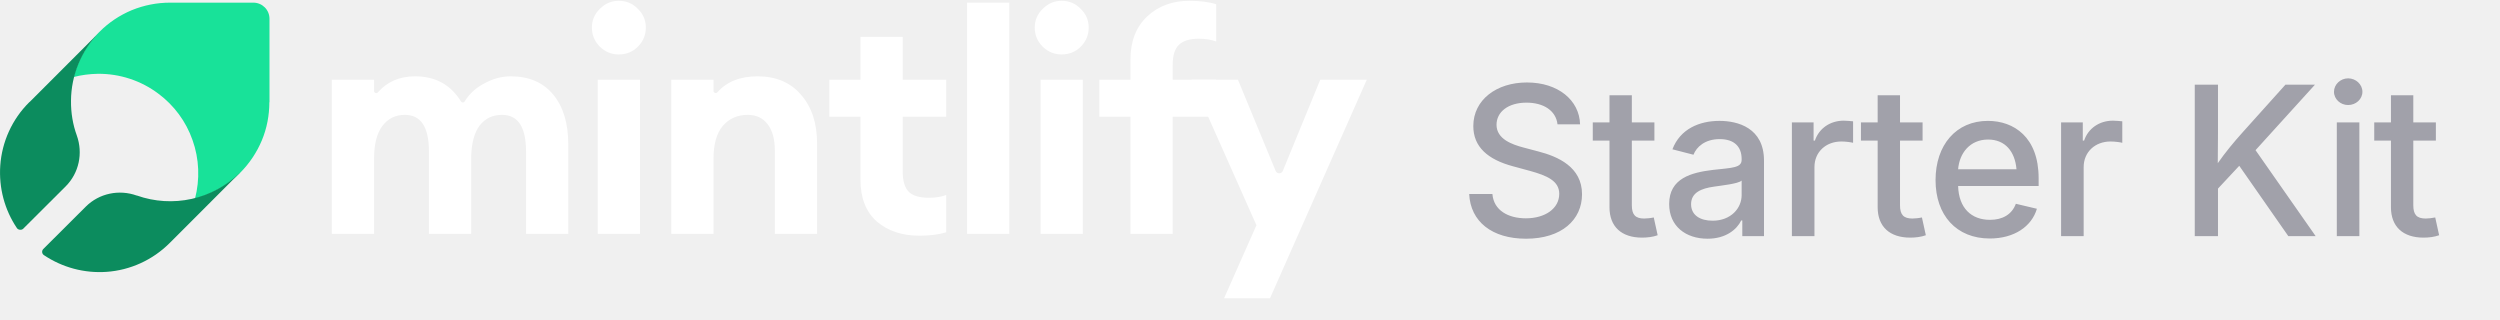
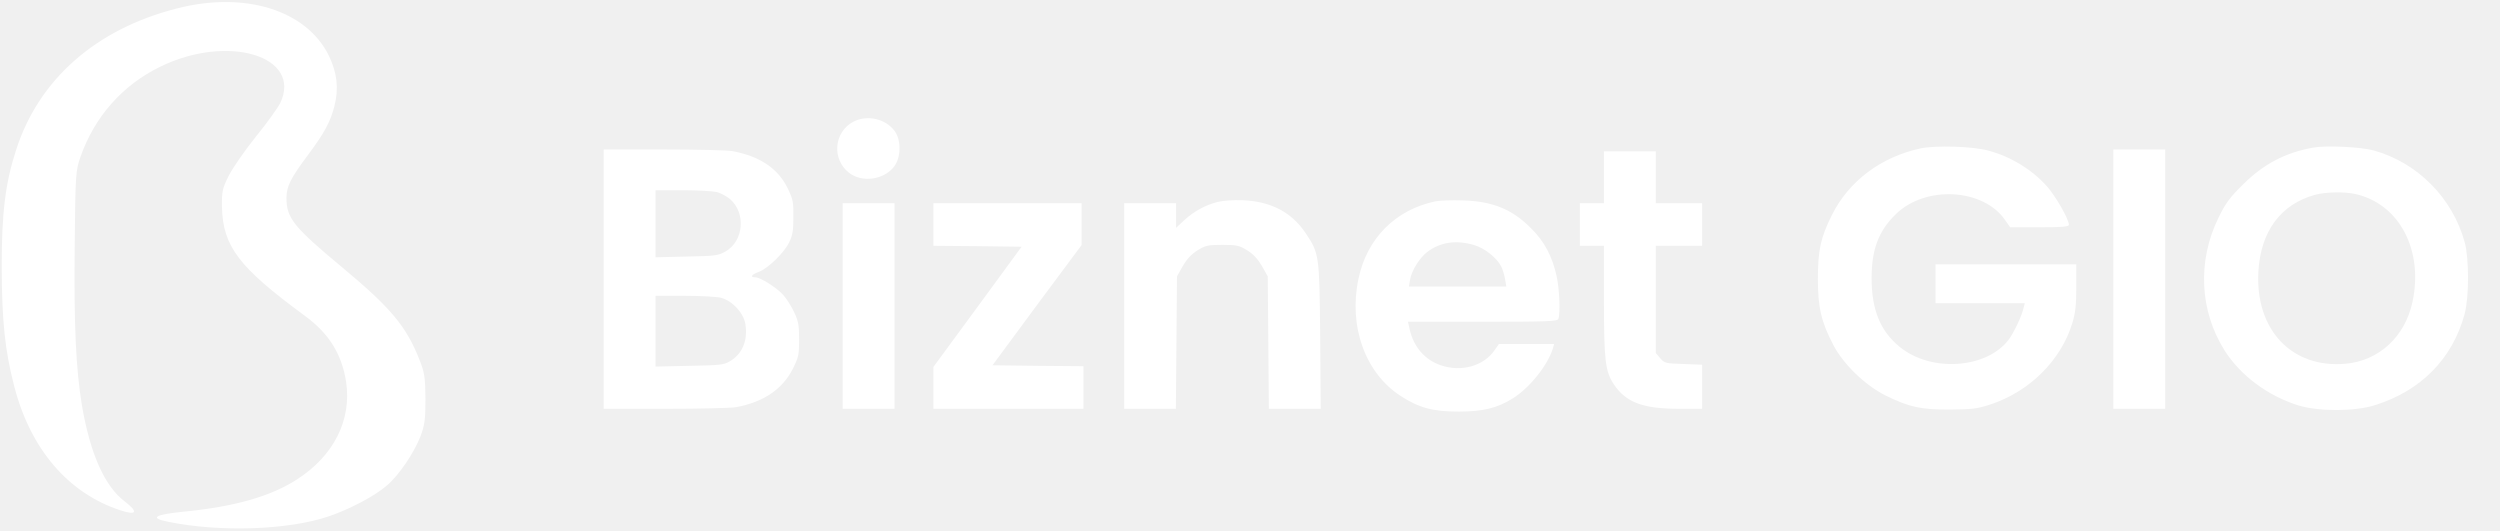
- <svg xmlns="http://www.w3.org/2000/svg" width="180" height="23" viewBox="0 0 180 23" fill="none">
-   <path d="M91.44 21.476H88.133L90.464 16.216L85.802 5.74H89.132L91.847 12.307C91.943 12.536 92.268 12.536 92.362 12.306L95.058 5.74H98.409L91.44 21.476Z" fill="white" />
-   <path d="M81.393 16.837V8.403H79.152V5.74H81.393V4.297C81.393 2.98 81.792 1.944 82.592 1.19C83.391 0.435 84.404 0.058 85.633 0.058C86.387 0.058 87.031 0.139 87.564 0.302V2.988C87.208 2.854 86.794 2.788 86.32 2.788C85.655 2.788 85.174 2.936 84.878 3.232C84.582 3.513 84.434 3.994 84.434 4.674V5.74H87.564V8.403H84.434V16.837H81.393Z" fill="white" />
-   <path d="M76.433 3.92C75.915 3.92 75.463 3.735 75.079 3.365C74.694 2.98 74.502 2.521 74.502 1.989C74.502 1.456 74.694 1.005 75.079 0.635C75.463 0.25 75.915 0.058 76.433 0.058C76.98 0.058 77.438 0.25 77.809 0.635C78.193 1.005 78.386 1.456 78.386 1.989C78.386 2.521 78.193 2.98 77.809 3.365C77.438 3.735 76.98 3.92 76.433 3.92ZM74.924 16.837V5.74H77.964V16.837H74.924Z" fill="white" />
-   <path d="M69.628 16.837V0.191H72.669V16.837H69.628Z" fill="white" />
-   <path d="M66.194 16.97C64.951 16.97 63.93 16.63 63.131 15.949C62.347 15.254 61.955 14.255 61.955 12.953V8.403H59.713V5.74H61.955V2.655H64.995V5.74H68.125V8.403H64.995V12.354C64.995 13.034 65.143 13.523 65.439 13.819C65.735 14.1 66.216 14.24 66.882 14.24C67.355 14.24 67.769 14.174 68.125 14.04V16.726C67.592 16.889 66.948 16.97 66.194 16.97Z" fill="white" />
-   <path d="M48.332 16.837V5.74H51.373V6.551C51.373 6.688 51.559 6.748 51.65 6.646C52.328 5.879 53.293 5.495 54.546 5.495C55.878 5.495 56.921 5.939 57.676 6.827C58.445 7.7 58.83 8.869 58.83 10.334V16.837H55.789V10.844C55.789 10.03 55.619 9.402 55.279 8.958C54.939 8.499 54.458 8.27 53.836 8.27C53.096 8.27 52.497 8.536 52.038 9.069C51.594 9.601 51.373 10.386 51.373 11.421V16.837H48.332Z" fill="white" />
-   <path d="M44.547 3.92C44.029 3.92 43.578 3.735 43.193 3.365C42.809 2.98 42.616 2.521 42.616 1.989C42.616 1.456 42.809 1.005 43.193 0.635C43.578 0.25 44.029 0.058 44.547 0.058C45.095 0.058 45.553 0.25 45.923 0.635C46.308 1.005 46.5 1.456 46.5 1.989C46.5 2.521 46.308 2.98 45.923 3.365C45.553 3.735 45.095 3.92 44.547 3.92ZM43.038 16.837V5.74H46.079V16.837H43.038Z" fill="white" />
-   <path d="M37.875 16.837V10.911C37.875 9.15 37.298 8.27 36.144 8.27C35.478 8.27 34.945 8.521 34.546 9.024C34.161 9.527 33.954 10.275 33.924 11.266V16.837H30.884V10.911C30.884 9.15 30.306 8.27 29.152 8.27C28.472 8.27 27.932 8.536 27.532 9.069C27.133 9.601 26.933 10.386 26.933 11.421V16.837H23.892V5.74H26.933V6.559C26.933 6.695 27.116 6.755 27.206 6.652C27.878 5.881 28.771 5.495 29.885 5.495C31.349 5.495 32.452 6.1 33.193 7.309C33.252 7.404 33.395 7.403 33.454 7.307C33.774 6.78 34.219 6.361 34.79 6.05C35.441 5.68 36.099 5.495 36.765 5.495C38.082 5.495 39.103 5.932 39.828 6.805C40.553 7.678 40.916 8.876 40.916 10.4V16.837H37.875Z" fill="white" />
-   <path d="M19.403 7.362V1.35C19.403 0.705 18.879 0.191 18.244 0.191H12.235C11.291 0.191 10.357 0.378 9.487 0.733C8.618 1.098 7.824 1.621 7.16 2.295L7.114 2.341C6.235 3.23 5.609 4.333 5.291 5.548C5.861 5.399 6.45 5.324 7.039 5.314C8.609 5.296 10.151 5.801 11.403 6.745C12.534 7.586 13.394 8.746 13.861 10.083C14.347 11.438 14.403 12.916 14.039 14.309C15.244 13.991 16.356 13.364 17.244 12.486L17.291 12.439C17.954 11.775 18.487 10.98 18.851 10.111C19.216 9.241 19.393 8.306 19.393 7.362H19.403Z" fill="#18E299" />
-   <path d="M5.112 7.26C5.121 5.416 5.857 3.646 7.151 2.324L2.151 7.326C2.133 7.344 2.114 7.354 2.095 7.372C0.876 8.583 0.14 10.204 0.019 11.918C-0.092 13.52 0.327 15.103 1.22 16.426C1.306 16.552 1.537 16.593 1.667 16.472L4.73 13.417C5.689 12.458 5.987 11.033 5.531 9.757C5.242 8.965 5.103 8.117 5.112 7.26Z" fill="#0C8C5E" />
-   <path d="M17.262 12.44C16.303 13.38 15.102 14.032 13.799 14.321C12.486 14.61 11.127 14.526 9.861 14.079C9.861 14.079 9.851 14.079 9.842 14.079C8.567 13.622 7.142 13.921 6.183 14.871L3.12 17.926C2.99 18.056 3.009 18.27 3.167 18.373C4.489 19.258 6.072 19.686 7.673 19.574C9.386 19.453 10.997 18.717 12.216 17.497L12.263 17.451L17.262 12.449V12.44Z" fill="#0C8C5E" />
-   <text x="105" y="17" font-family="Inter, ui-sans-serif, system-ui, -apple-system, sans-serif" font-size="15" font-weight="500" fill="#A1A1AA" letter-spacing="-0.01em">Starter Kit</text>
+ <svg xmlns="http://www.w3.org/2000/svg" viewBox="0 0 113.1 24" role="img" aria-label="Biznet GIO">
+   <g transform="scale(0.096)">
+     <g transform="translate(0,250) scale(0.1,-0.1)">
+       <path d="M833 2460 c-381 -97 -650 -334 -757 -666 -51 -157 -68 -296 -68 -552 1 -254 15 -393 59 -562 76 -296 255 -505 501 -585 76 -25 85 -8 21 41 -96 72 -164 226 -203 454 -28 170 -38 375 -34 745 3 345 5 363 27 425 66 189 198 339 375 425 319 157 671 51 567 -170 -11 -22 -62 -94 -116 -160 -53 -66 -110 -149 -128 -185 -29 -58 -32 -73 -31 -145 4 -186 80 -285 389 -512 115 -84 175 -180 196 -312 27 -179 -57 -348 -231 -460 -123 -80 -296 -129 -532 -152 -141 -14 -166 -30 -75 -48 244 -50 567 -39 757 26 97 33 216 95 273 145 56 47 128 153 159 233 19 51 23 78 23 175 -1 101 -4 123 -28 184 -62 158 -136 246 -362 434 -232 193 -265 234 -265 329 0 55 20 94 103 205 76 102 104 154 123 228 21 83 13 156 -26 237 -105 215 -396 306 -717 223z" fill="#FFFFFF" />
+     </g>
+   </g>
+   <g transform="translate(25.3,4.5) scale(0.08379888)">
+     <g transform="translate(0,179) scale(0.1,-0.1)">
+       <path d="M1588 1670 c-106 -56 -118 -204 -22 -277 70 -53 187 -37 242 35 37 48 39 140 4 190 -49 68 -149 91 -224 52z" fill="#FFFFFF" />
+       <path d="M7350 1526 c-214 -46 -387 -176 -479 -359 -61 -123 -76 -189 -76 -347 0 -153 18 -230 83 -355 54 -104 172 -218 282 -273 128 -63 191 -77 350 -76 118 1 145 4 215 27 213 70 383 239 444 441 16 53 21 95 21 192 l0 124 -380 0 -380 0 0 -105 0 -105 241 0 241 0 -7 -27 c-10 -44 -53 -134 -81 -171 -120 -156 -418 -176 -587 -38 -105 85 -152 201 -152 371 0 157 38 256 132 347 160 155 470 138 588 -32 l28 -40 158 0 c128 0 159 3 159 14 0 30 -74 159 -122 211 -81 89 -193 157 -313 189 -83 23 -282 29 -365 12z" fill="#FFFFFF" />
+       <path d="M9468 1530 c-150 -27 -268 -89 -379 -200 -72 -71 -93 -100 -132 -180 -114 -233 -101 -501 33 -714 86 -136 233 -246 400 -298 108 -33 302 -33 410 1 249 77 420 250 486 491 25 90 25 301 1 389 -66 240 -255 430 -492 496 -70 19 -258 28 -327 15z m231 -251 c235 -54 366 -302 306 -582 -40 -188 -182 -319 -364 -334 -289 -24 -485 184 -468 497 12 217 120 364 305 415 57 16 162 18 221 4z" fill="#FFFFFF" />
+       <path d="M240 820 l0 -700 334 0 c183 0 355 4 382 9 147 28 248 96 304 205 32 64 35 76 35 160 0 77 -4 99 -26 146 -14 31 -41 73 -59 94 -36 40 -124 96 -152 96 -30 0 -20 15 19 29 50 19 136 102 164 159 19 38 23 64 23 137 1 83 -2 96 -32 158 -52 105 -149 170 -296 198 -27 5 -194 9 -372 9 l-324 0 0 -700z m612 470 c21 -6 52 -23 69 -37 88 -75 76 -227 -24 -284 -39 -22 -54 -24 -209 -27 l-168 -4 0 181 0 181 148 0 c81 0 164 -5 184 -10z m23 -571 c61 -17 121 -83 130 -142 14 -89 -17 -162 -85 -201 -31 -19 -55 -21 -217 -24 l-183 -4 0 191 0 191 158 0 c86 0 175 -5 197 -11z" fill="#FFFFFF" />
+       <path d="M8390 820 l0 -700 140 0 140 0 0 700 0 700 -140 0 -140 0 0 -700z" fill="#FFFFFF" />
+       <path d="M5640 1370 l0 -140 -65 0 -65 0 0 -115 0 -115 65 0 65 0 0 -293 c0 -327 7 -385 54 -456 66 -97 157 -131 353 -131 l123 0 0 119 0 119 -101 4 c-96 3 -102 4 -125 31 l-24 28 0 290 0 289 125 0 125 0 0 115 0 115 -125 0 -125 0 0 140 0 140 -140 0 -140 0 0 -140z" fill="#FFFFFF" />
+       <path d="M3555 1237 c-69 -18 -129 -51 -181 -99 l-44 -41 0 67 0 66 -140 0 -140 0 0 -555 0 -555 139 0 140 0 3 357 3 358 31 55 c22 38 46 64 79 85 44 27 56 30 135 30 79 0 91 -3 135 -30 33 -21 57 -47 79 -85 l31 -55 3 -358 3 -357 140 0 140 0 -3 393 c-4 440 -5 446 -79 556 -75 112 -187 171 -339 177 -50 2 -106 -2 -135 -9z" fill="#FFFFFF" />
+       <path d="M4730 1240 c-215 -45 -369 -199 -415 -417 -55 -257 36 -510 228 -634 99 -64 173 -84 312 -84 133 0 211 19 297 74 89 57 185 177 213 269 l6 22 -149 0 -149 0 -23 -33 c-59 -86 -179 -120 -291 -82 -87 30 -146 99 -168 194 l-9 41 403 0 c358 0 404 2 409 16 11 29 6 158 -9 228 -23 107 -66 189 -138 260 -102 103 -206 146 -367 151 -58 2 -125 0 -150 -5z m209 -236 c56 -16 123 -69 146 -115 8 -15 17 -45 21 -68 l7 -41 -263 0 -263 0 6 36 c8 49 51 118 92 150 71 54 157 67 254 38z" fill="#FFFFFF" />
+       <path d="M1530 675 l0 -555 140 0 140 0 0 555 0 555 -140 0 -140 0 0 -555z" fill="#FFFFFF" />
+       <path d="M2020 1115 l0 -115 238 -2 238 -3 -238 -325 -238 -324 0 -113 0 -113 405 0 405 0 0 115 0 115 -246 2 -245 3 240 325 241 324 0 113 0 113 -400 0 -400 0 0 -115z" fill="#FFFFFF" />
+     </g>
+   </g>
</svg>
